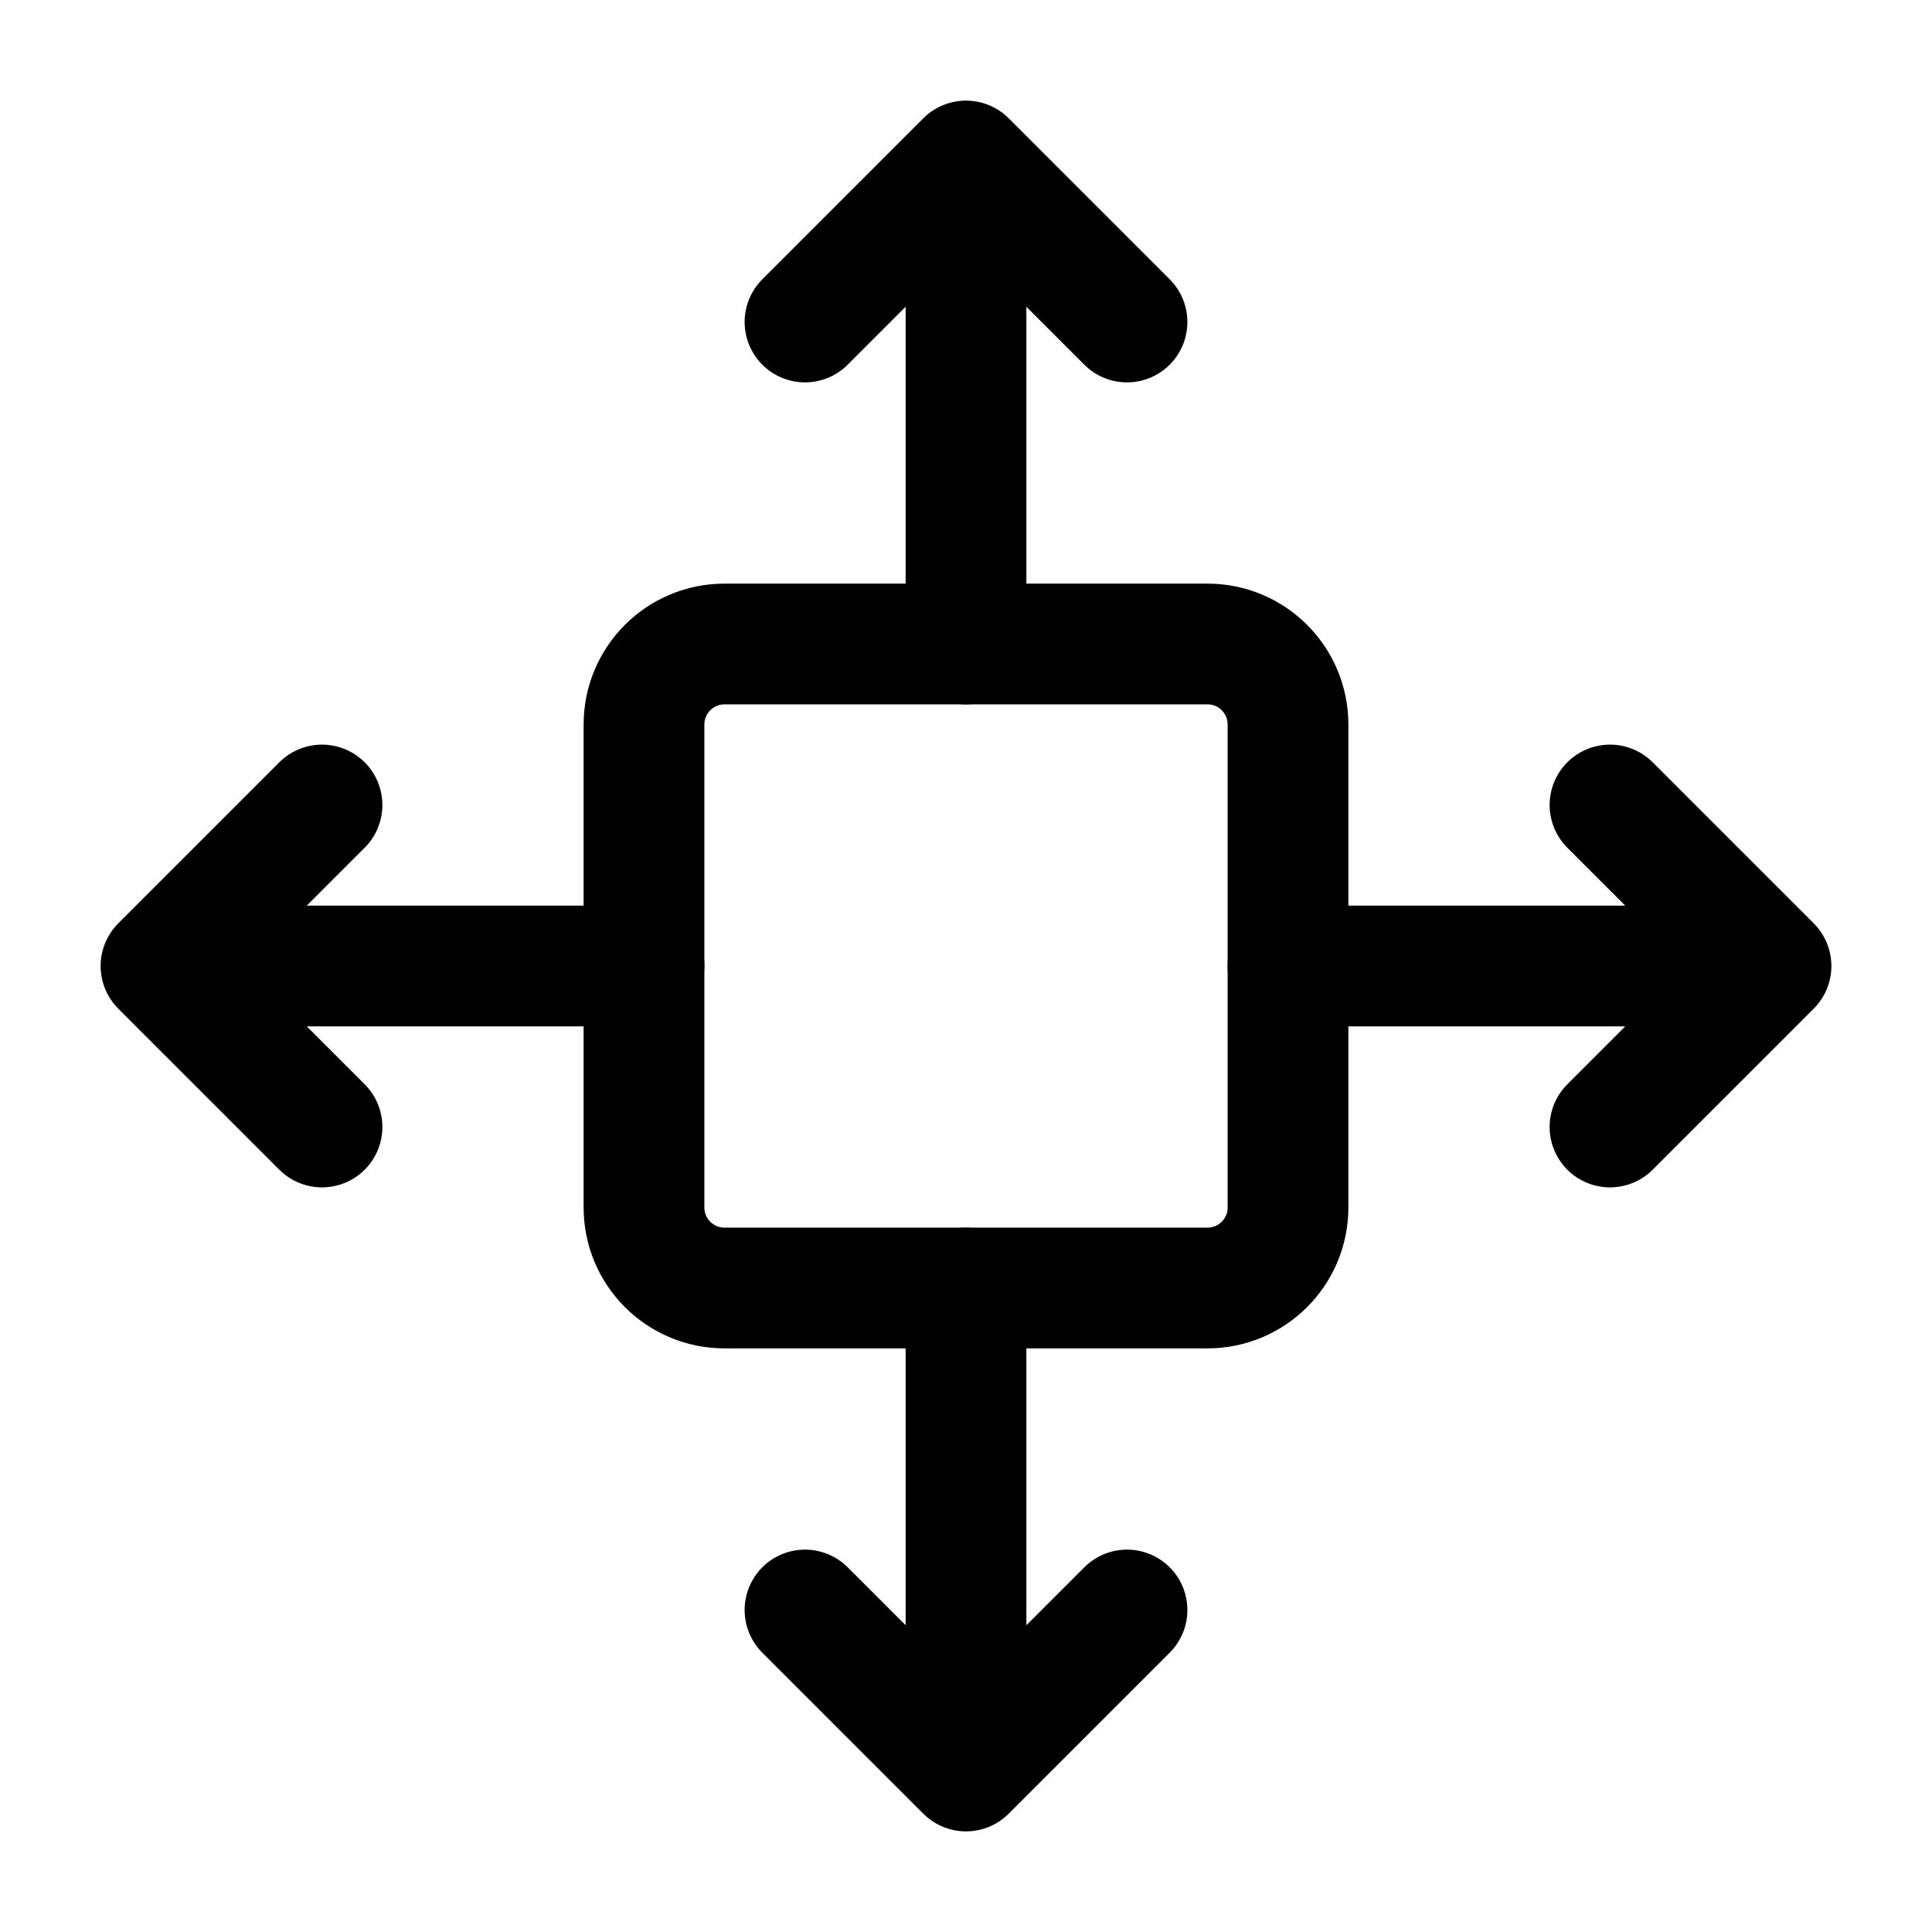
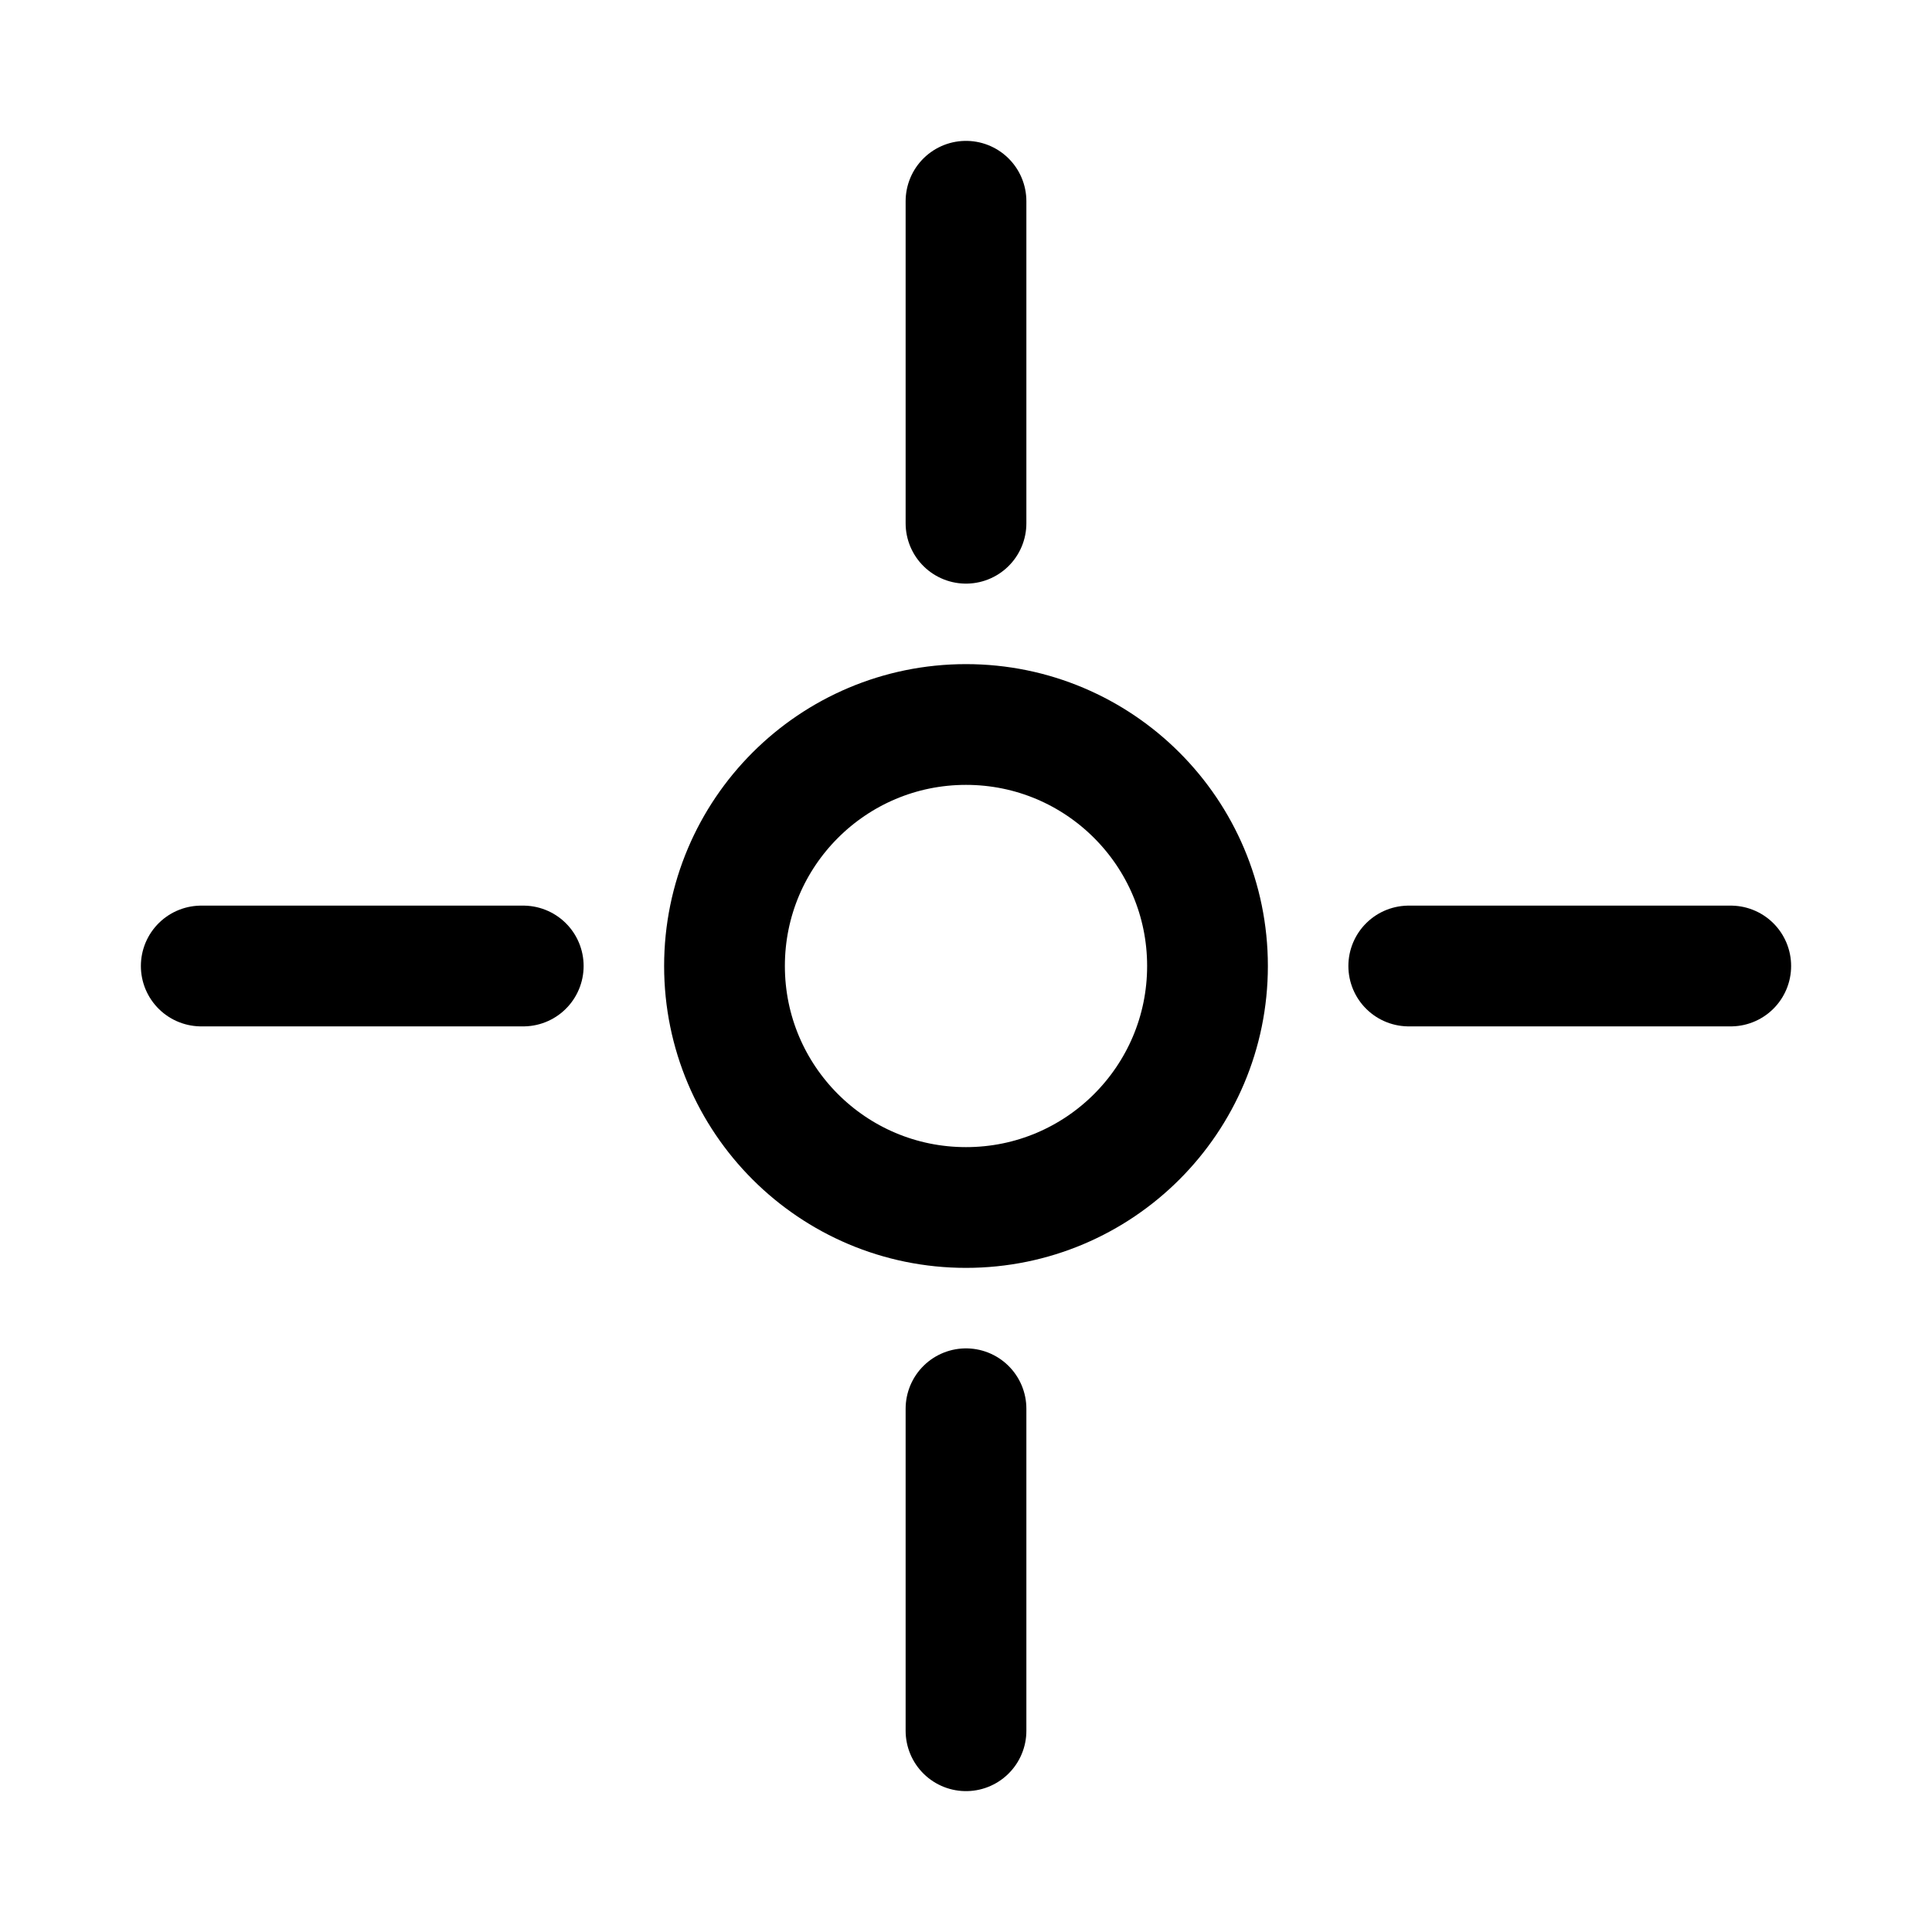
- <svg xmlns="http://www.w3.org/2000/svg" viewBox="0 0 24 24" fill="none" stroke="currentColor" stroke-width="1.5" stroke-linecap="round" stroke-linejoin="round">
-   <rect x="8" y="8" width="8" height="8" rx="1" />
-   <path d="M12 2v6m-2-4 2-2 2 2m-2 12v6m-2-2 2 2 2-2M2 12h6m-4-2-2 2 2 2m12-2h6m-2-2 2 2-2 2" />
+ <svg xmlns="http://www.w3.org/2000/svg" viewBox="0 0 24 24" fill="none" stroke="#000" stroke-width="1.5" stroke-linecap="round" stroke-linejoin="round">
+   <circle cx="12" cy="12" r="3" />
+   <path d="M12 2.5v4M12 17.5v4M2.5 12h4M17.5 12h4" />
</svg>
